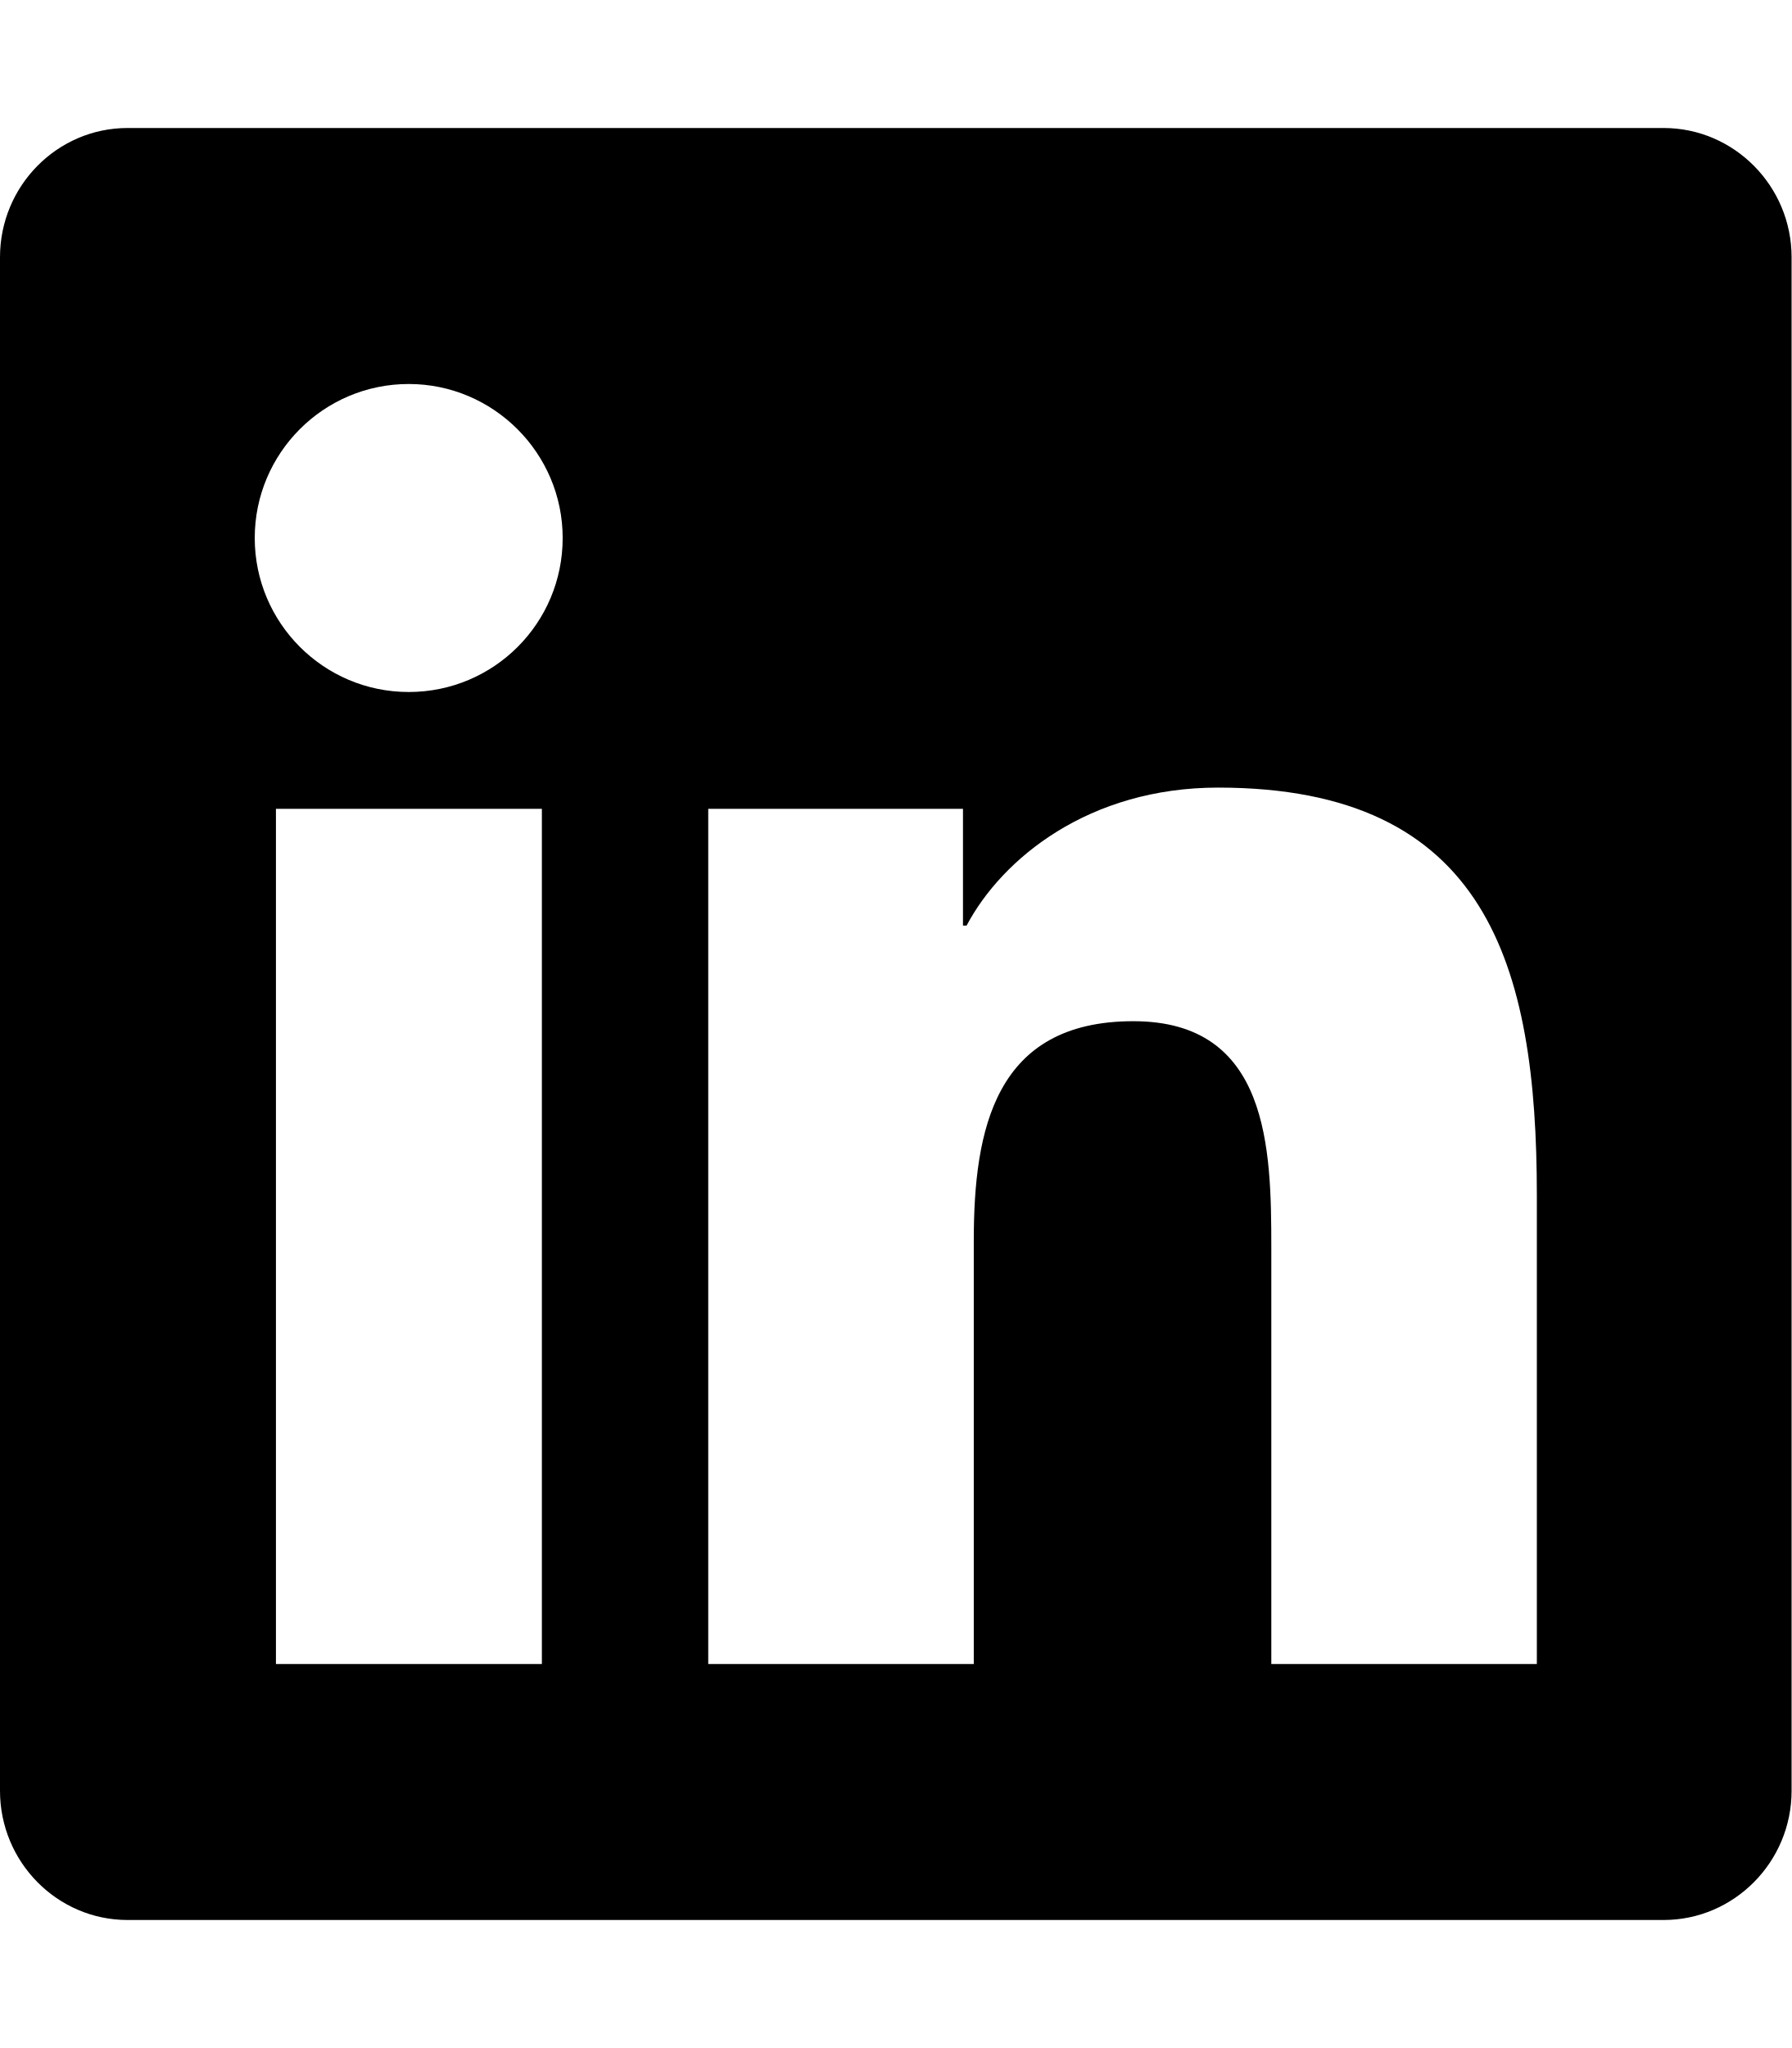
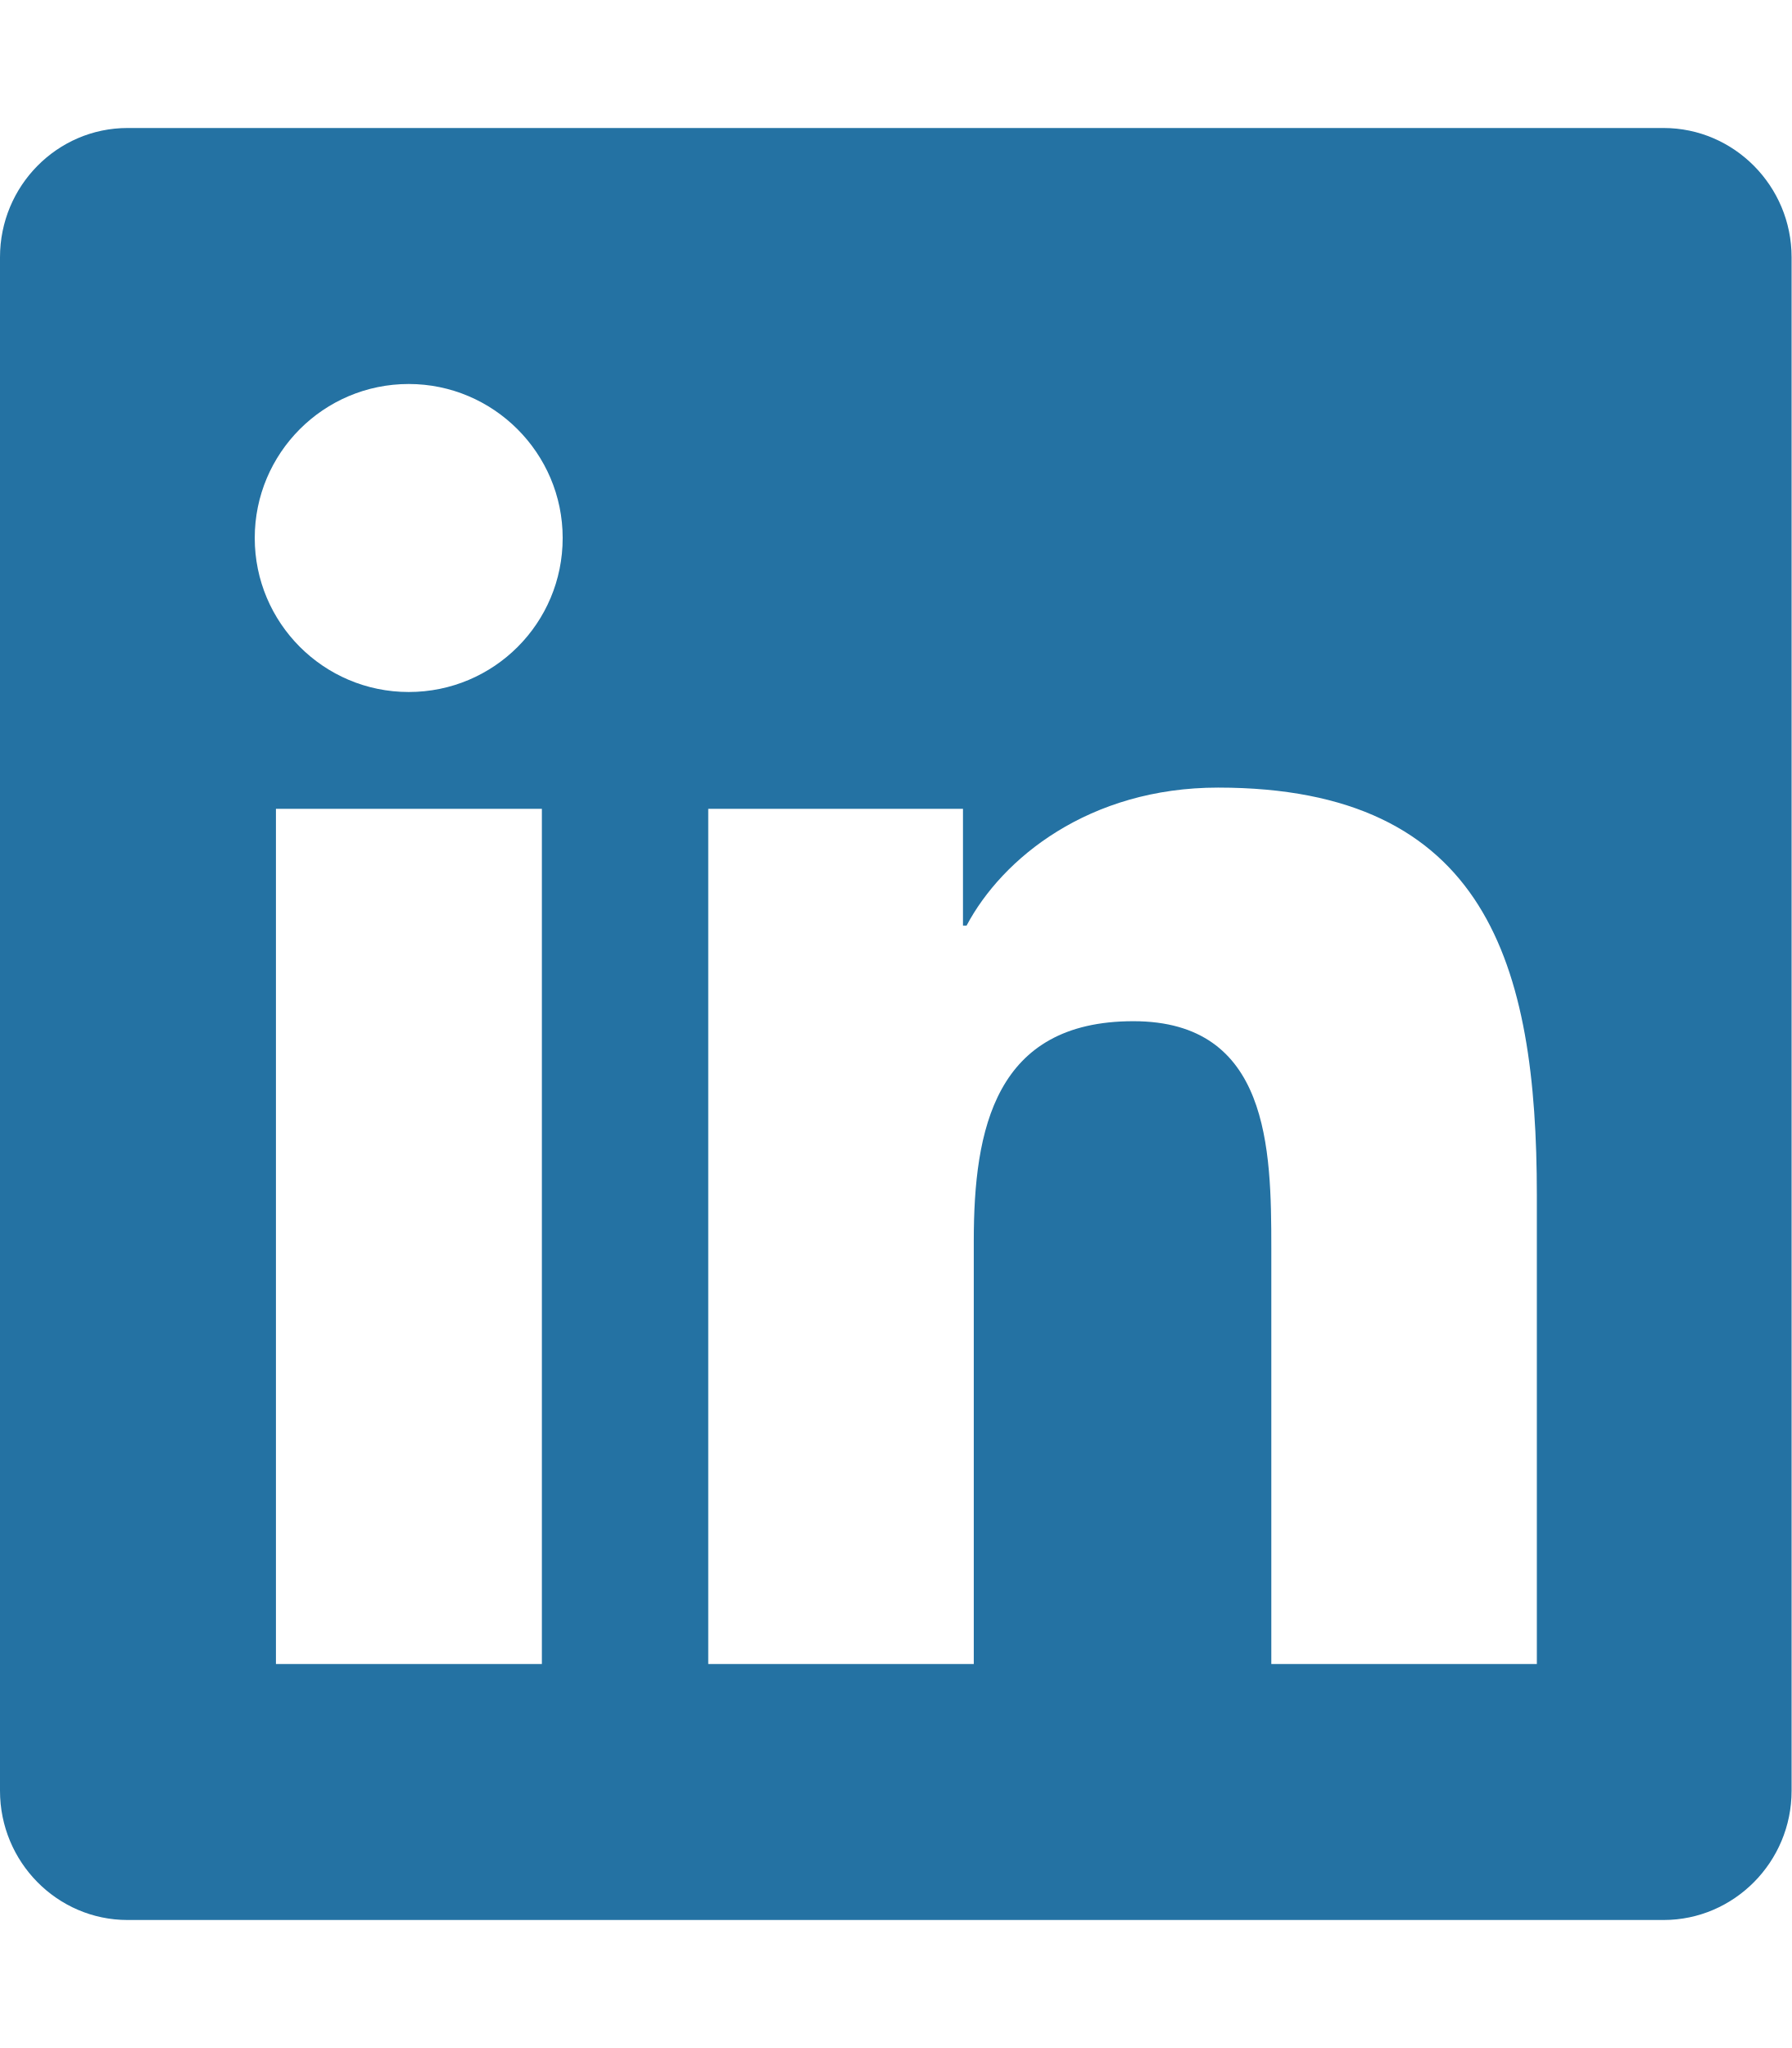
- <svg xmlns="http://www.w3.org/2000/svg" viewBox="0 0 448 512">
+ <svg xmlns="http://www.w3.org/2000/svg" height="1em" viewBox="0 0 448 512">
+   <style>svg{fill:#2472a3}</style>
  <path d="M416 32H31.9C14.3 32 0 46.5 0 64.3v383.4C0 465.5 14.3 480 31.9 480H416c17.6 0 32-14.5 32-32.3V64.3c0-17.8-14.4-32.3-32-32.3zM135.4 416H69V202.2h66.5V416zm-33.2-243c-21.3 0-38.5-17.3-38.5-38.5S80.9 96 102.2 96c21.2 0 38.5 17.3 38.5 38.5 0 21.3-17.2 38.5-38.5 38.5zm282.1 243h-66.4V312c0-24.8-.5-56.7-34.5-56.7-34.6 0-39.9 27-39.9 54.9V416h-66.4V202.2h63.7v29.2h.9c8.9-16.8 30.6-34.5 62.9-34.5 67.2 0 79.7 44.3 79.7 101.9V416z" />
</svg>
